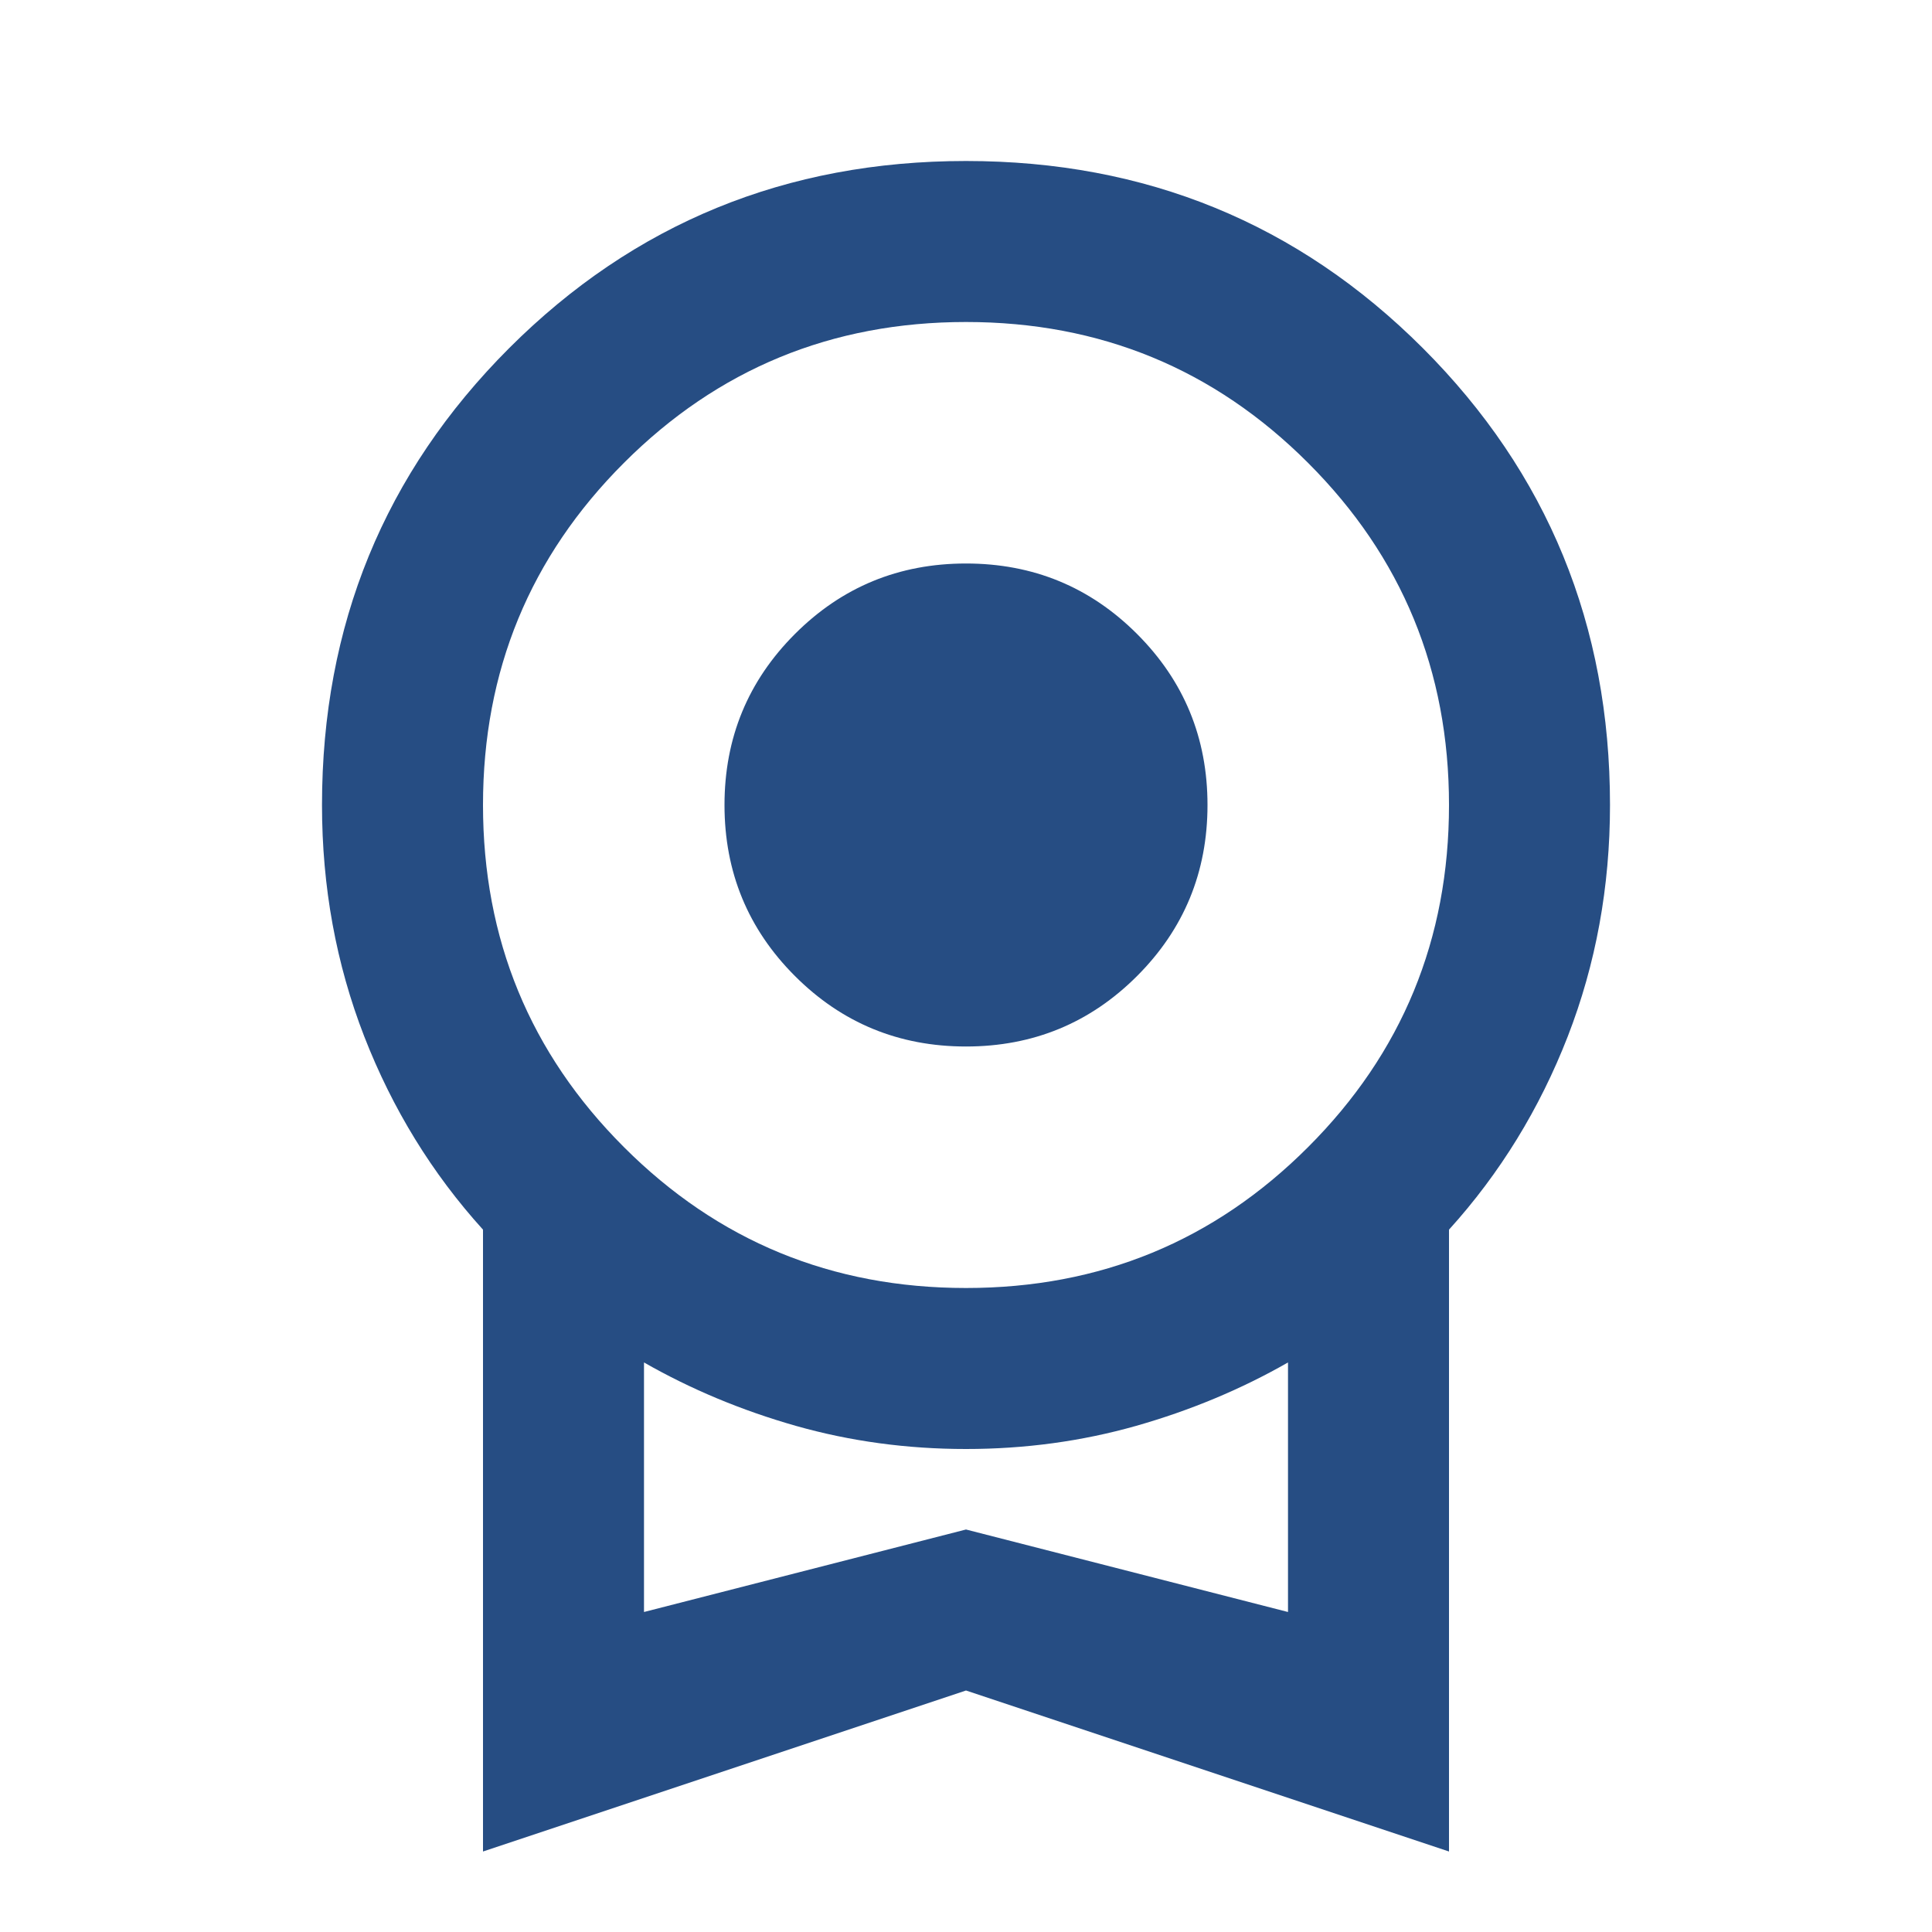
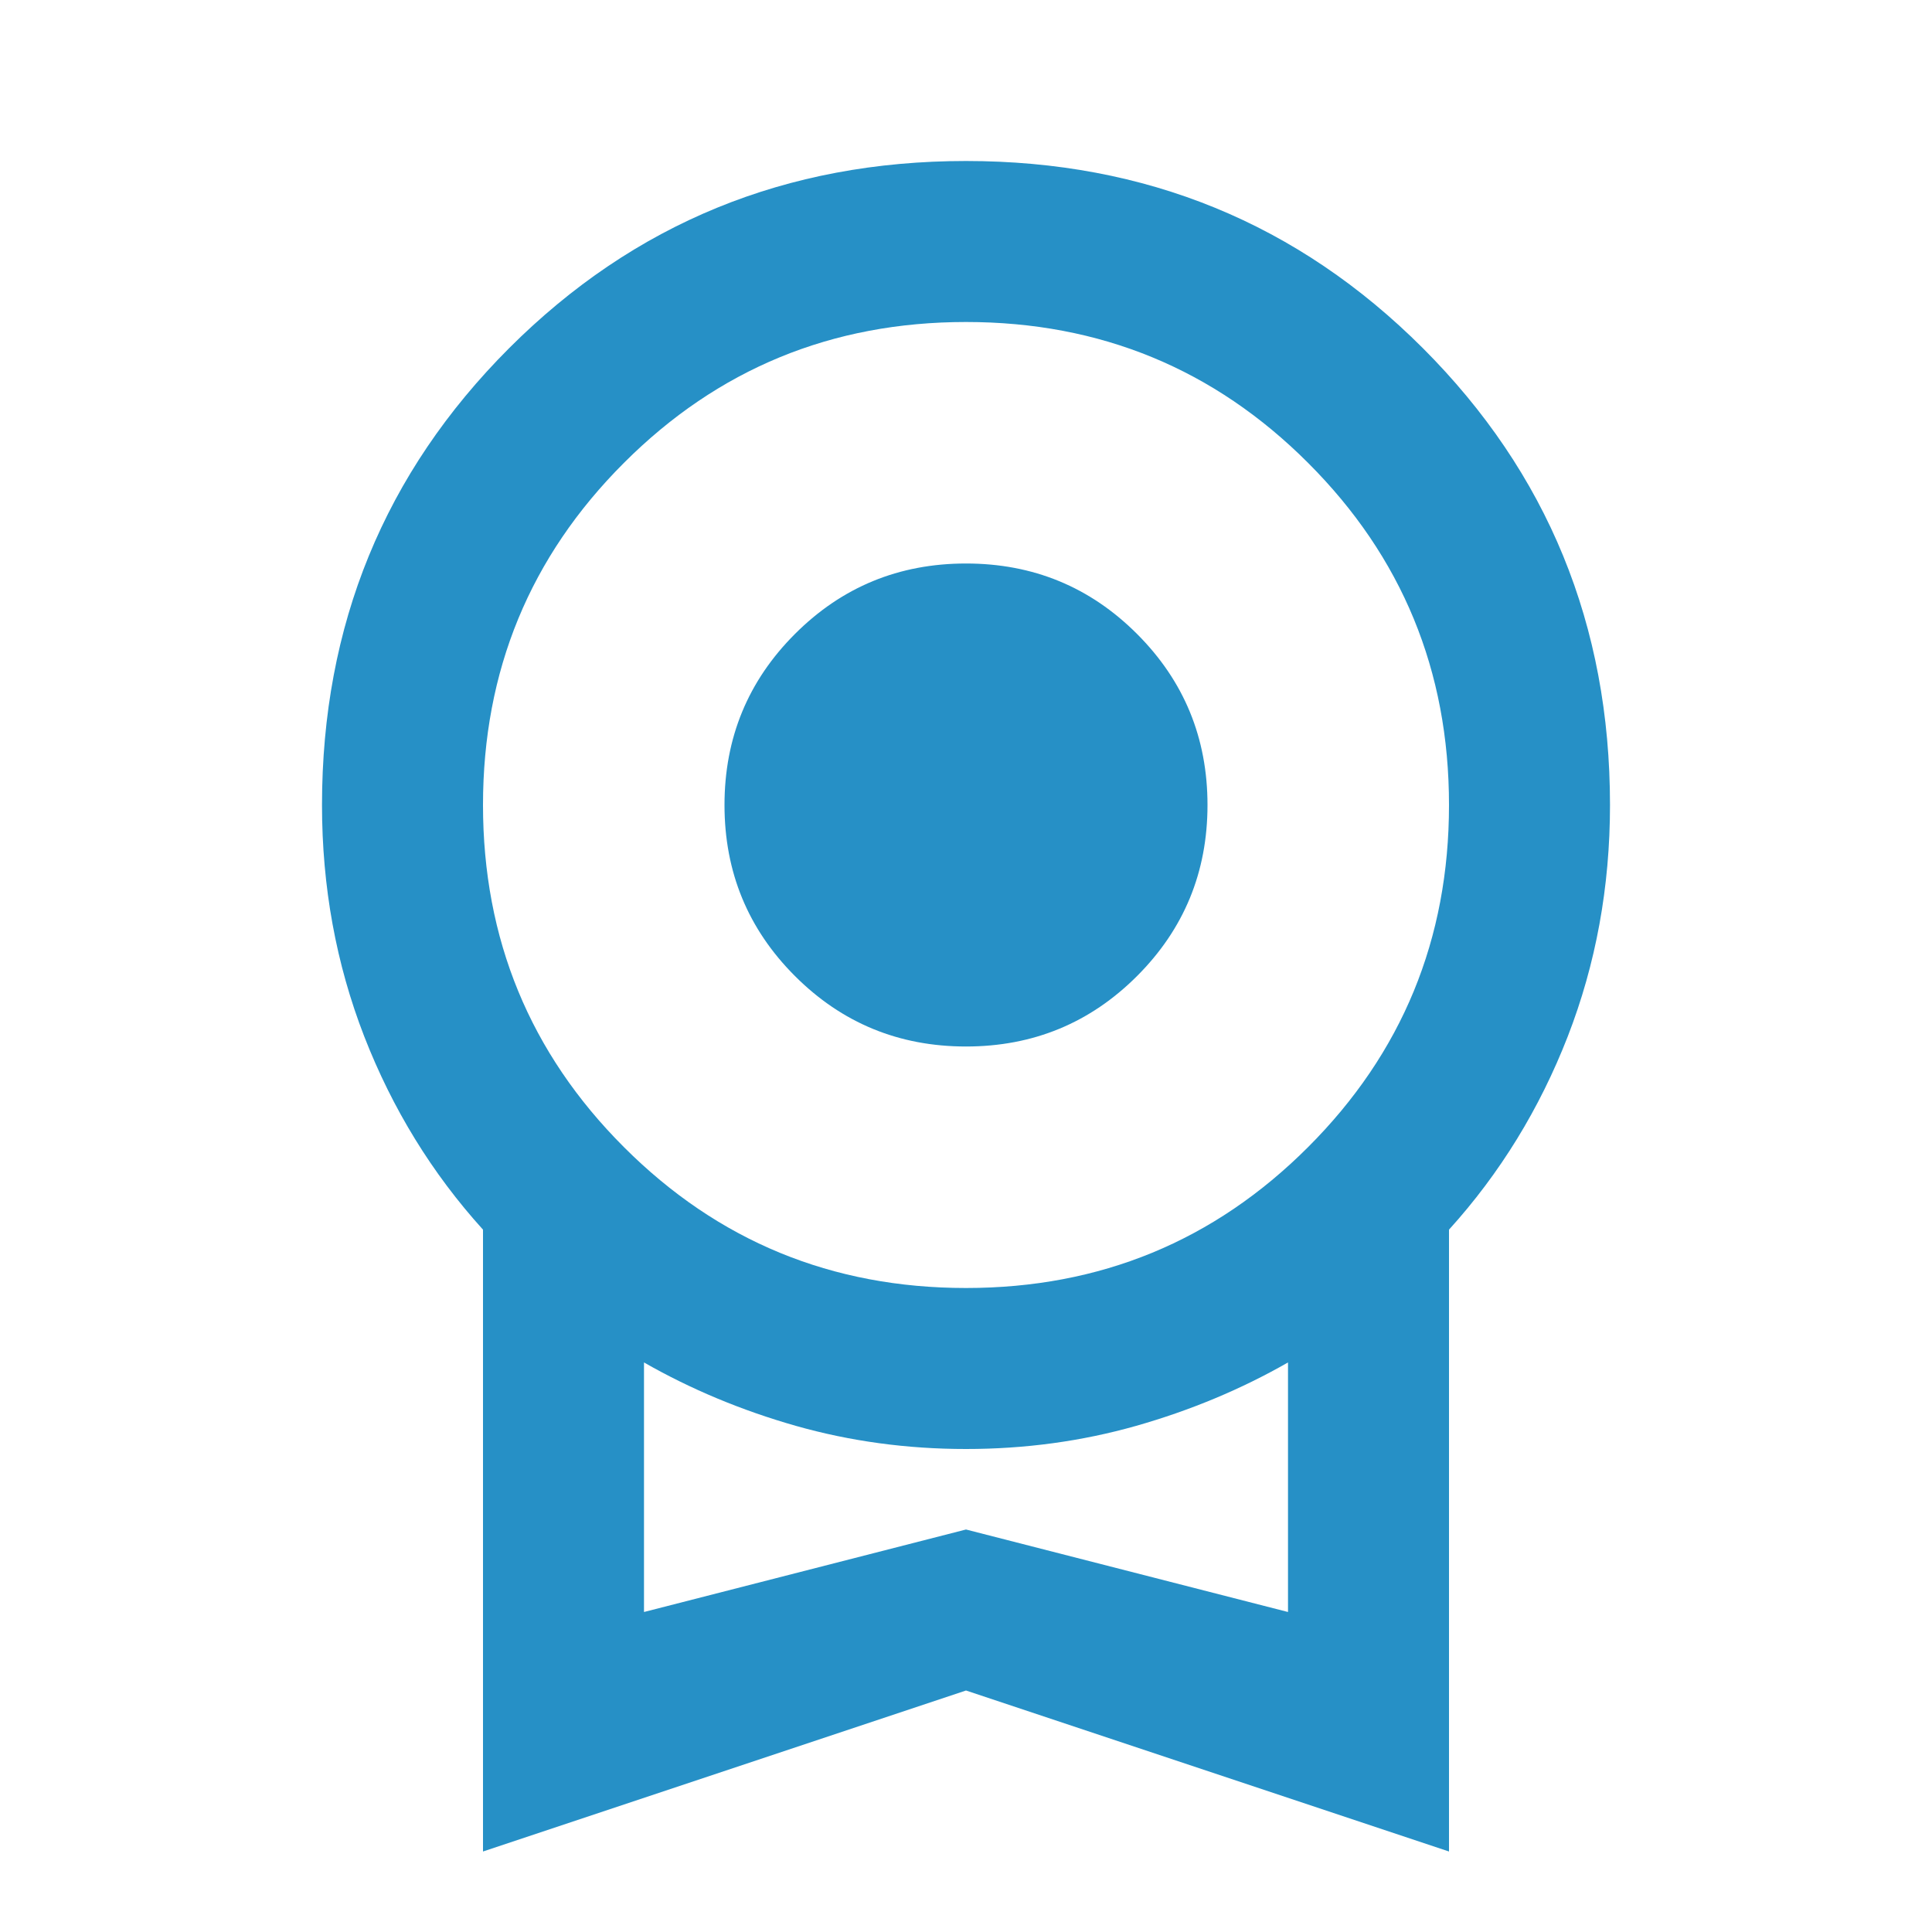
- <svg xmlns="http://www.w3.org/2000/svg" width="30" height="30" viewBox="0 0 30 30" fill="none">
+ <svg xmlns="http://www.w3.org/2000/svg" width="30" height="30" viewBox="0 0 30 30">
  <mask id="mask0_4412_6503" maskUnits="userSpaceOnUse" x="0" y="0" width="30" height="30">
    <rect width="30" height="30" fill="#D9D9D9" />
  </mask>
  <g mask="url(#mask0_4412_6503)">
-     <path d="M15 16.25C13.958 16.25 13.073 15.885 12.344 15.156C11.615 14.427 11.25 13.542 11.25 12.5C11.25 11.458 11.615 10.573 12.344 9.844C13.073 9.115 13.958 8.75 15 8.75C16.042 8.75 16.927 9.115 17.656 9.844C18.385 10.573 18.75 11.458 18.75 12.5C18.75 13.542 18.385 14.427 17.656 15.156C16.927 15.885 16.042 16.25 15 16.25ZM7.5 28.75V19.094C6.708 18.219 6.094 17.219 5.656 16.094C5.219 14.969 5 13.771 5 12.5C5 9.708 5.969 7.344 7.906 5.406C9.844 3.469 12.208 2.5 15 2.5C17.792 2.5 20.156 3.469 22.094 5.406C24.031 7.344 25 9.708 25 12.5C25 13.771 24.781 14.969 24.344 16.094C23.906 17.219 23.292 18.219 22.5 19.094V28.75L15 26.25L7.5 28.75ZM15 20C17.083 20 18.854 19.271 20.312 17.812C21.771 16.354 22.5 14.583 22.5 12.5C22.5 10.417 21.771 8.646 20.312 7.188C18.854 5.729 17.083 5 15 5C12.917 5 11.146 5.729 9.688 7.188C8.229 8.646 7.5 10.417 7.5 12.5C7.5 14.583 8.229 16.354 9.688 17.812C11.146 19.271 12.917 20 15 20ZM10 25.031L15 23.75L20 25.031V21.156C19.271 21.573 18.484 21.901 17.641 22.141C16.797 22.38 15.917 22.5 15 22.5C14.083 22.5 13.203 22.38 12.359 22.141C11.516 21.901 10.729 21.573 10 21.156V25.031Z" fill="#002E6D" />
+     <path d="M15 16.25C13.958 16.25 13.073 15.885 12.344 15.156C11.615 14.427 11.25 13.542 11.25 12.5C11.25 11.458 11.615 10.573 12.344 9.844C13.073 9.115 13.958 8.75 15 8.75C16.042 8.75 16.927 9.115 17.656 9.844C18.385 10.573 18.75 11.458 18.75 12.5C18.75 13.542 18.385 14.427 17.656 15.156C16.927 15.885 16.042 16.25 15 16.25ZM7.5 28.75V19.094C6.708 18.219 6.094 17.219 5.656 16.094C5.219 14.969 5 13.771 5 12.5C5 9.708 5.969 7.344 7.906 5.406C9.844 3.469 12.208 2.5 15 2.5C17.792 2.5 20.156 3.469 22.094 5.406C24.031 7.344 25 9.708 25 12.5C25 13.771 24.781 14.969 24.344 16.094C23.906 17.219 23.292 18.219 22.5 19.094V28.75L15 26.25L7.5 28.75ZM15 20C17.083 20 18.854 19.271 20.312 17.812C21.771 16.354 22.5 14.583 22.5 12.5C22.5 10.417 21.771 8.646 20.312 7.188C18.854 5.729 17.083 5 15 5C12.917 5 11.146 5.729 9.688 7.188C8.229 8.646 7.5 10.417 7.5 12.5C7.5 14.583 8.229 16.354 9.688 17.812C11.146 19.271 12.917 20 15 20ZM10 25.031L15 23.75L20 25.031V21.156C19.271 21.573 18.484 21.901 17.641 22.141C16.797 22.38 15.917 22.5 15 22.5C14.083 22.5 13.203 22.38 12.359 22.141C11.516 21.901 10.729 21.573 10 21.156V25.031Z" fill="#007DBC" />
  </g>
</svg>
